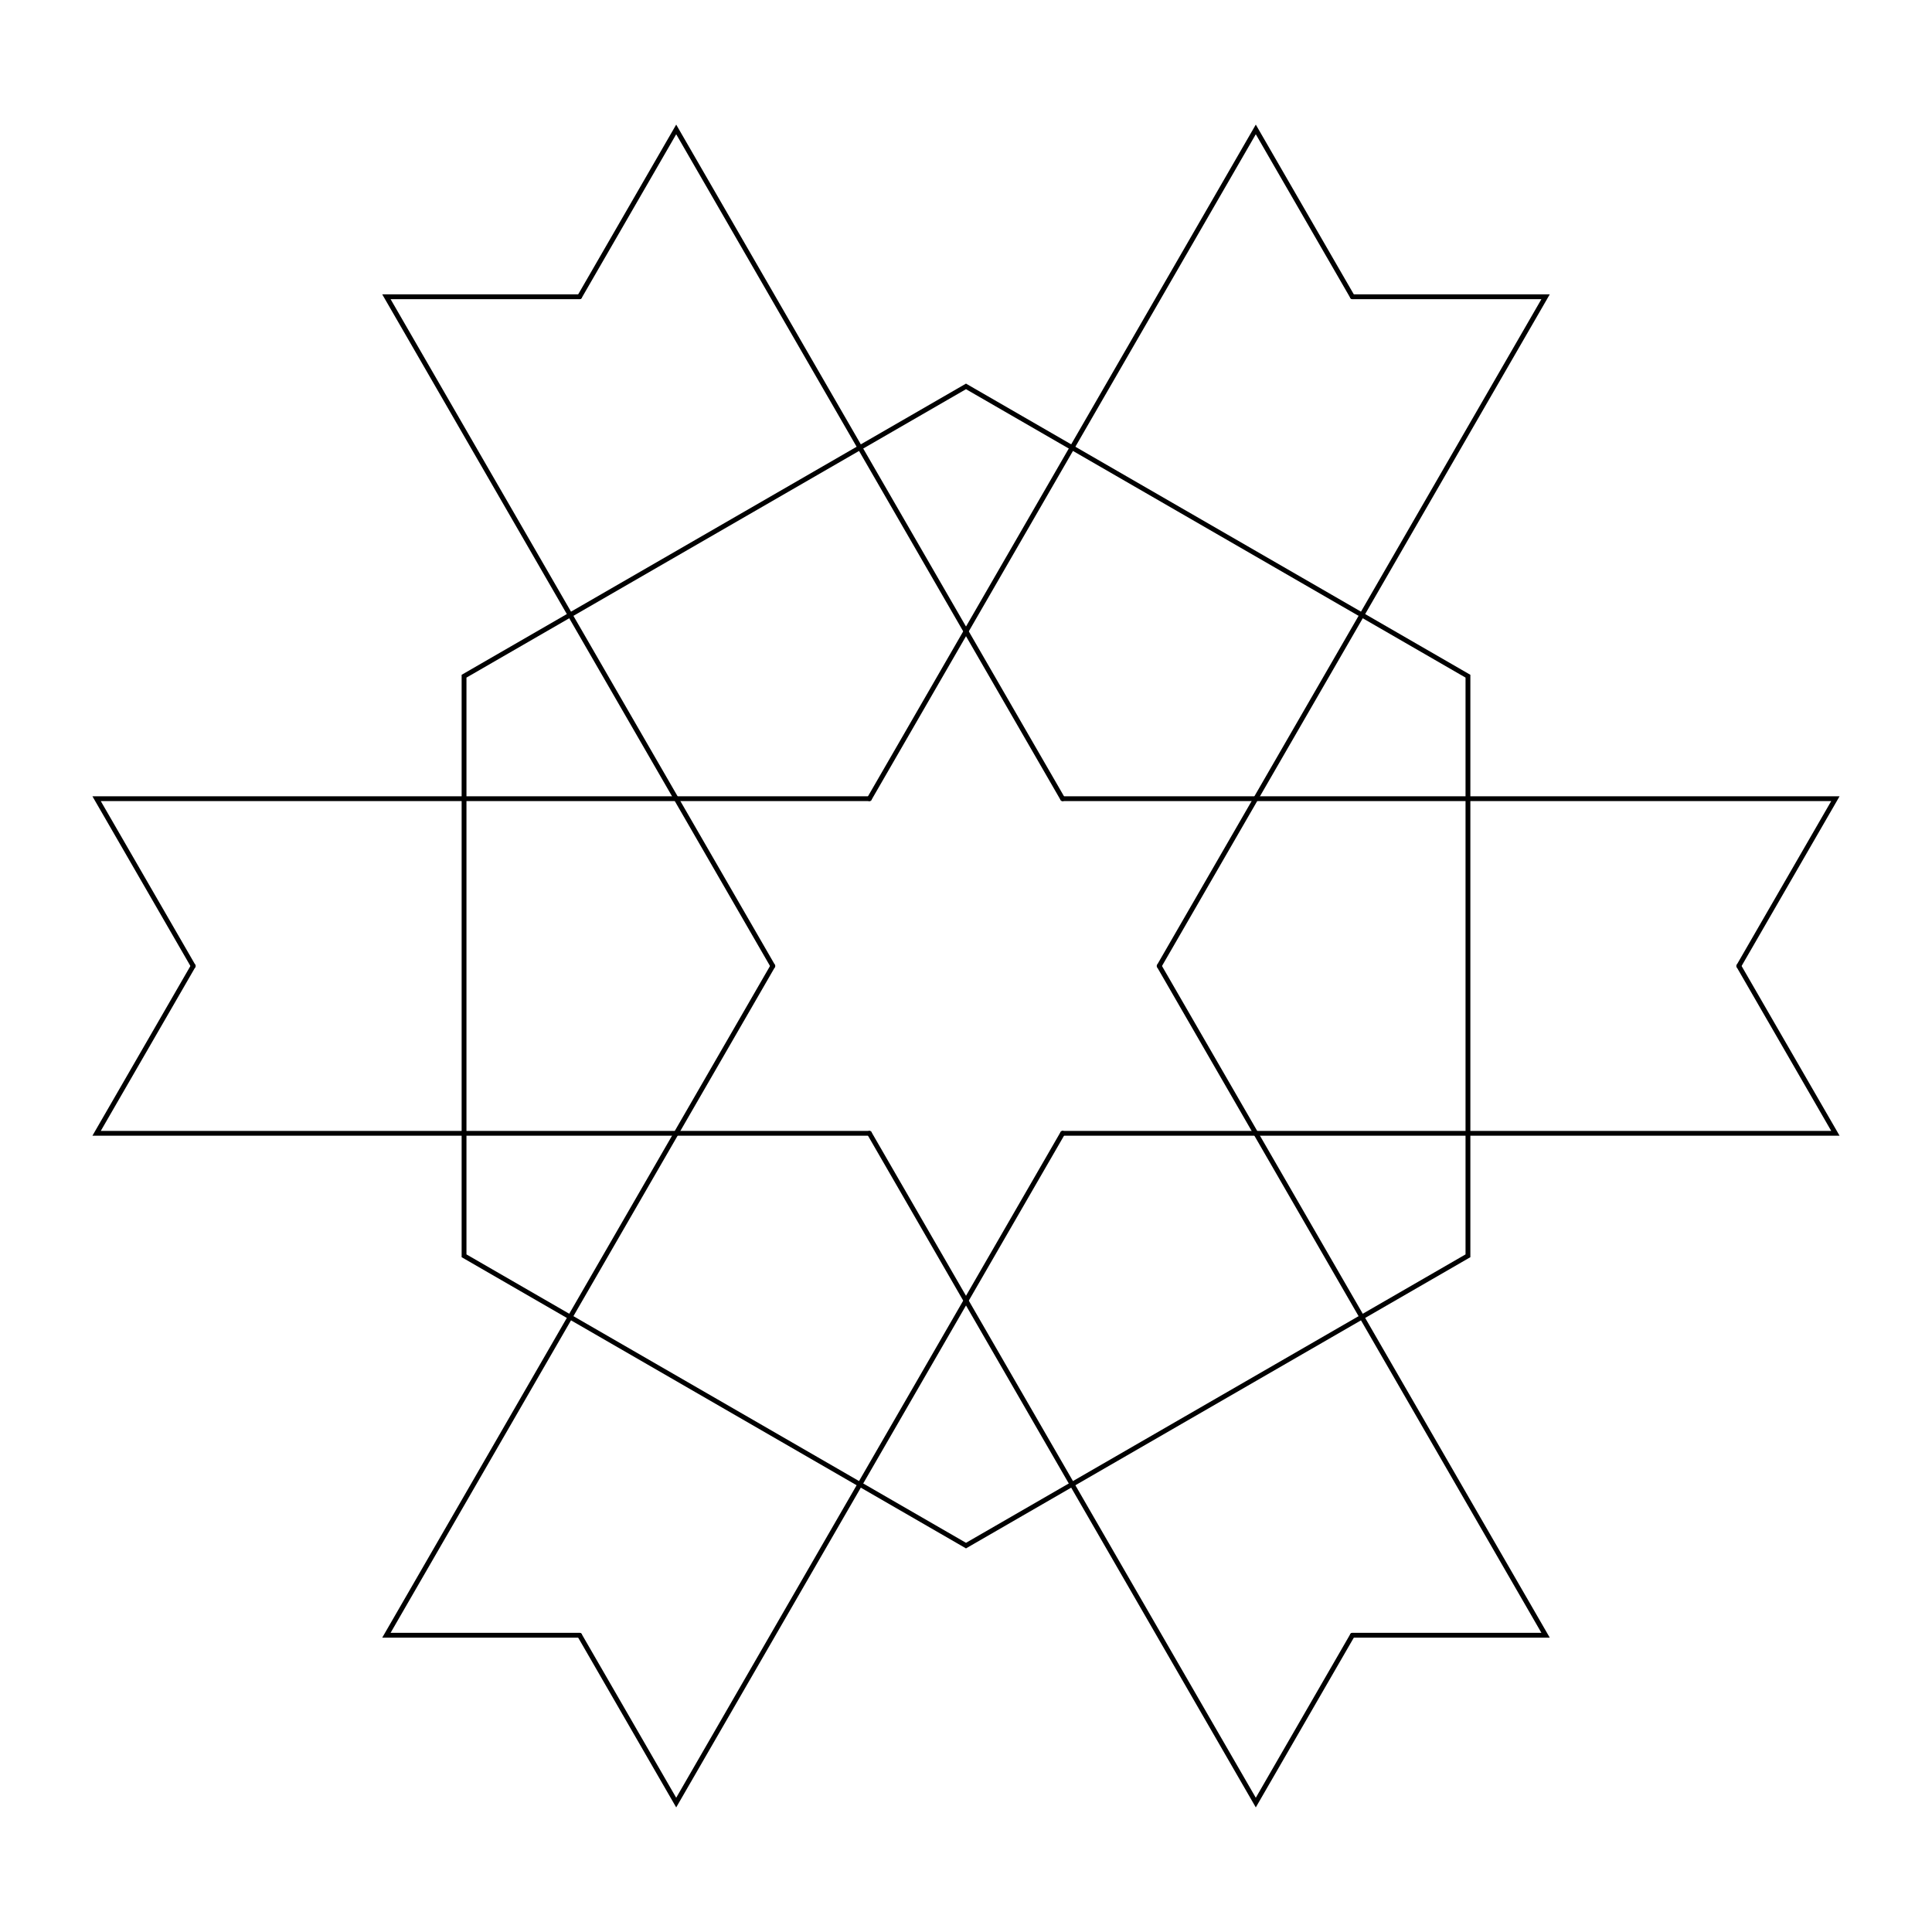
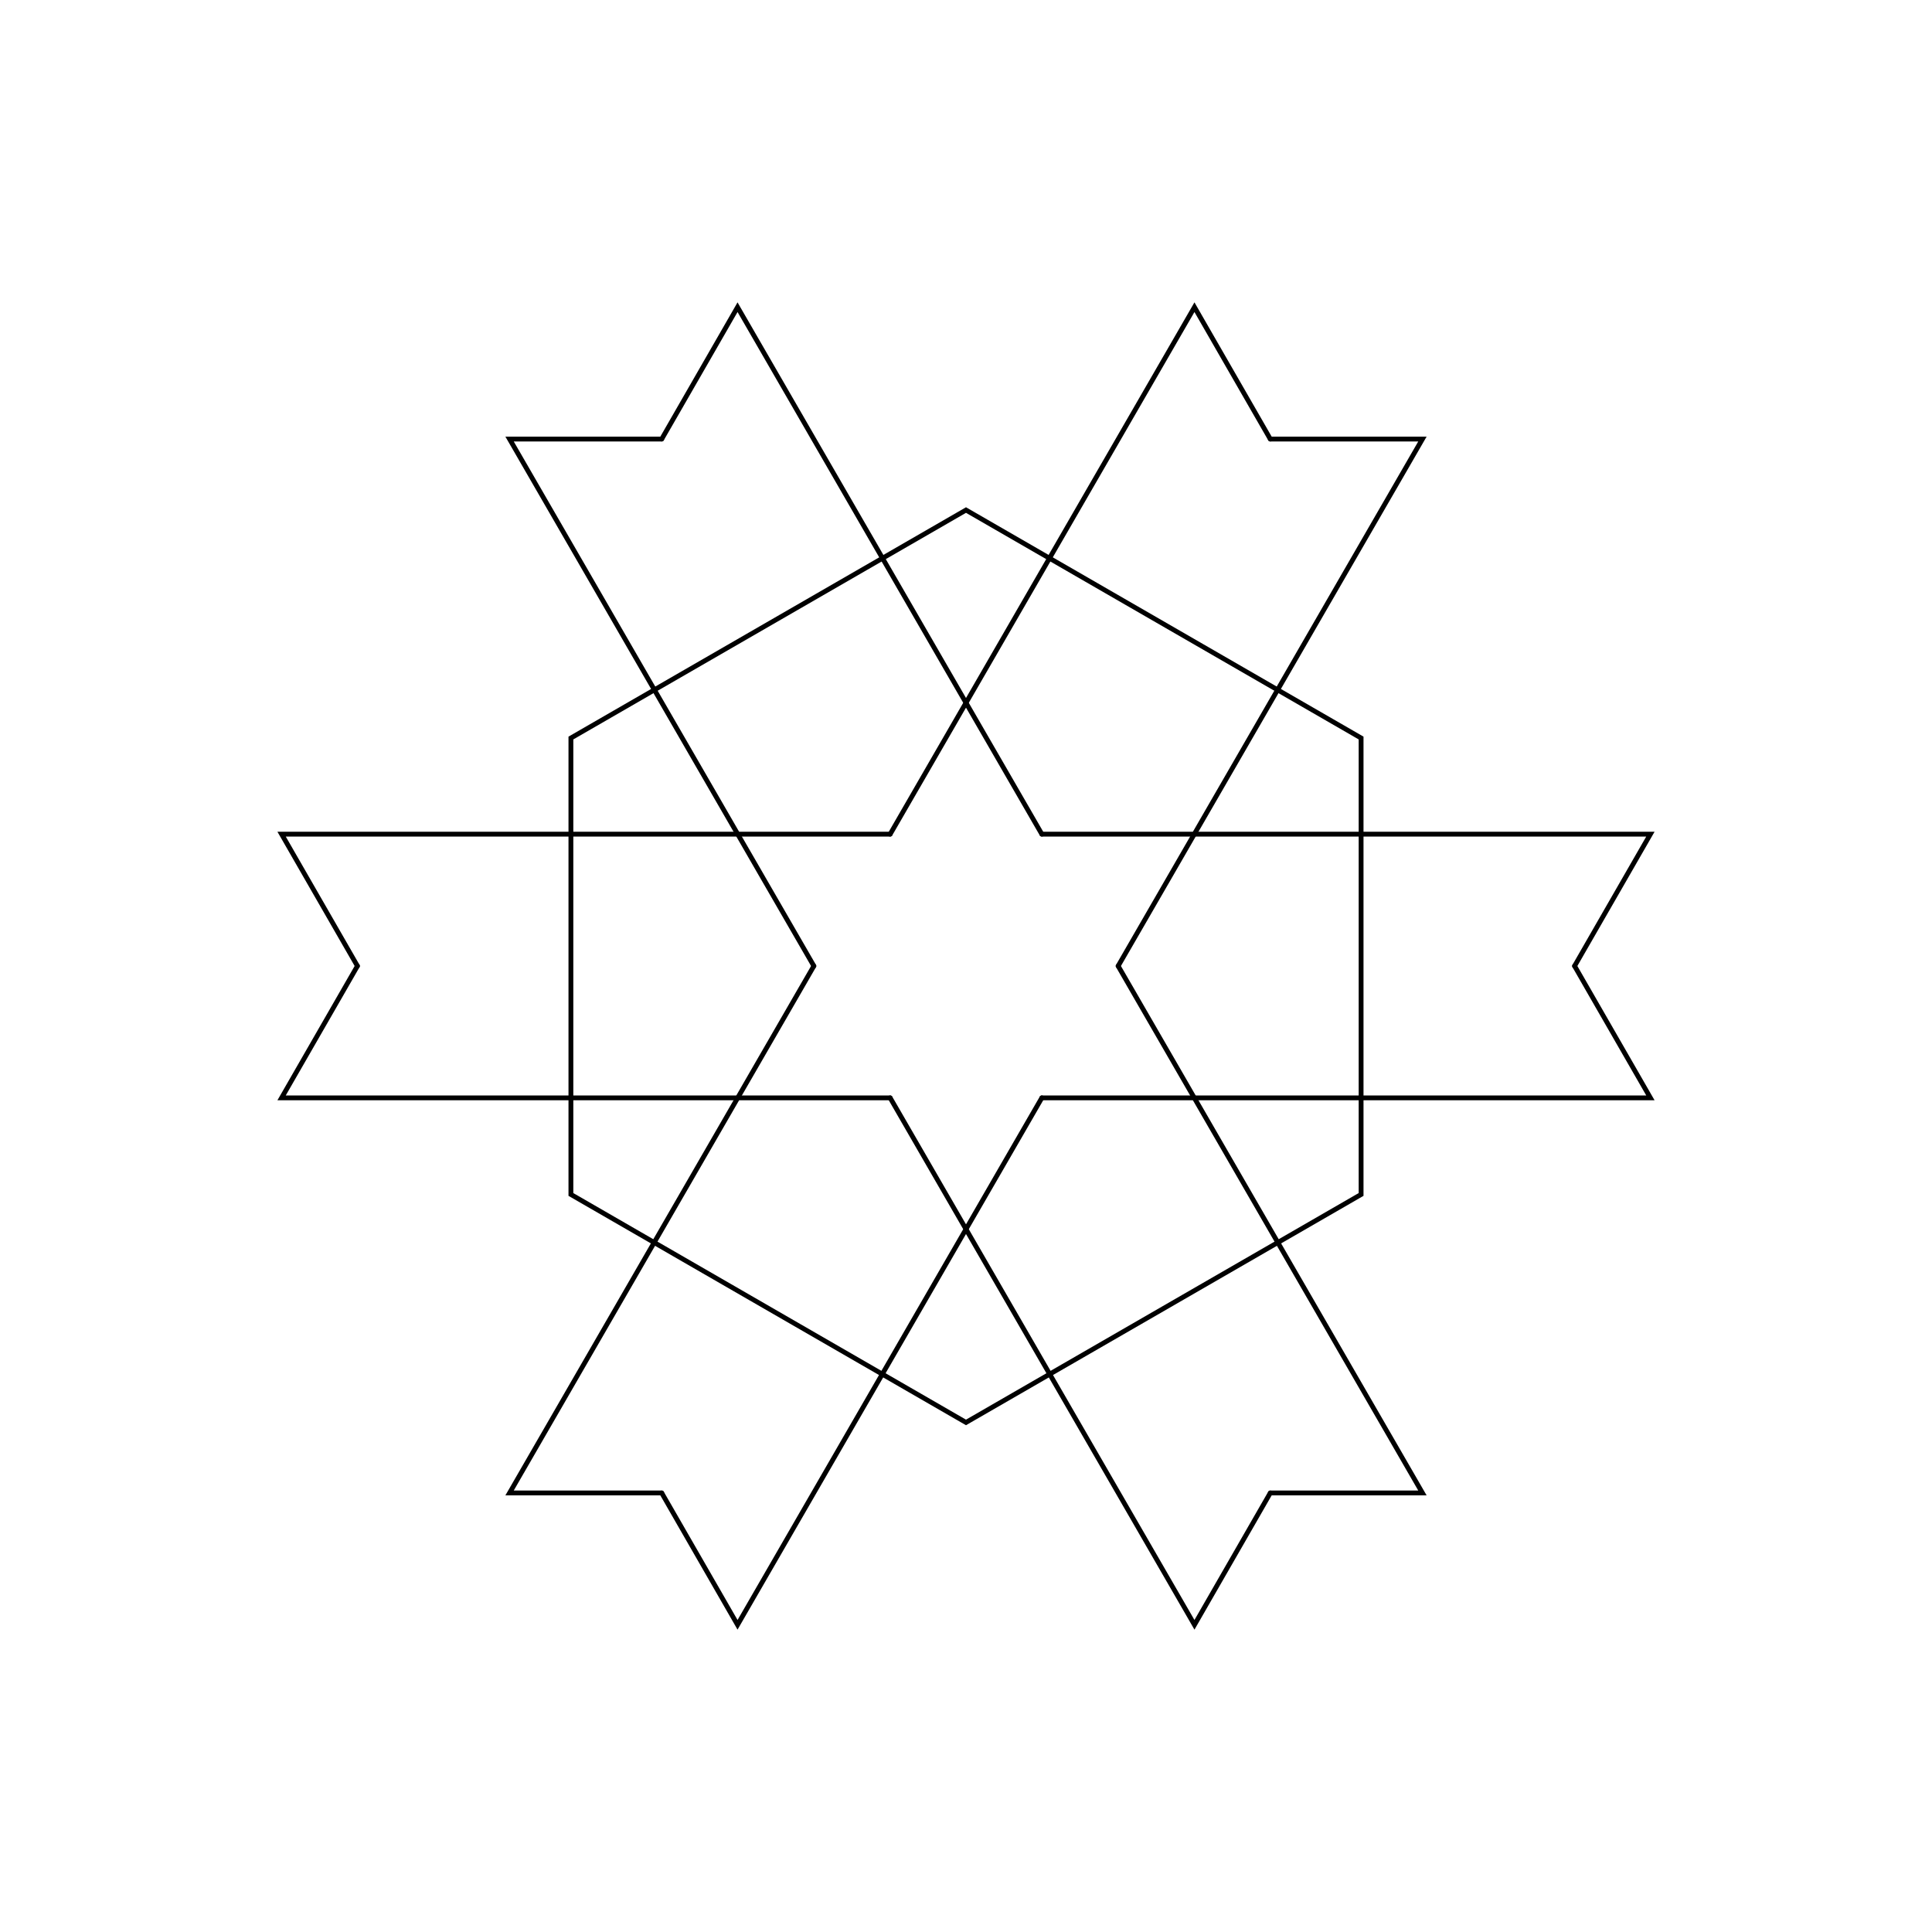
- <svg xmlns="http://www.w3.org/2000/svg" version="1.1" width="400" height="400" viewBox="0 0 400 400">
-   <defs />
+ <svg xmlns="http://www.w3.org/2000/svg" version="1.1" id="Layer_1" x="0px" y="0px" viewBox="0 0 400 400" style="enable-background:new 0 0 400 400;" xml:space="preserve">
+   <style type="text/css">
+ 	.st0{fill:#FFFFFF;}
+ 	.st1{fill:none;stroke:#000000;stroke-linecap:round;stroke-miterlimit:10;}
+ </style>
  <g>
-     <rect fill="rgb(255,255,255)" stroke="none" x="0" y="0" width="400" height="400" transform="matrix(1 0 0 1 0 0)" fill-opacity="1" />
+     <rect y="0" class="st0" width="400" height="400" />
    <g>
      <g>
-         <path fill="none" stroke="#000000" paint-order="fill stroke markers" d=" M 220 165.359 L 380 165.359 L 360 200" stroke-linecap="round" stroke-miterlimit="10" stroke-dasharray="" />
-         <path fill="none" stroke="#000000" paint-order="fill stroke markers" d=" M 240 200 L 320 61.436 L 280 61.436" stroke-linecap="round" stroke-miterlimit="10" stroke-dasharray="" />
+         <path class="st1" d="M215.7,172.7h126L326,200" />
+         <path class="st1" d="M231.5,200l63-109.1H263" />
      </g>
      <g>
-         <path fill="none" stroke="#000000" paint-order="fill stroke markers" d=" M 240 200 L 320 338.564 L 280 338.564" stroke-linecap="round" stroke-miterlimit="10" stroke-dasharray="" />
-         <path fill="none" stroke="#000000" paint-order="fill stroke markers" d=" M 220 234.641 L 380 234.641 L 360 200" stroke-linecap="round" stroke-miterlimit="10" stroke-dasharray="" />
+         <path class="st1" d="M231.5,200l63,109.1H263" />
+         <path class="st1" d="M215.7,227.3h126L326,200" />
      </g>
      <g>
-         <path fill="none" stroke="#000000" paint-order="fill stroke markers" d=" M 220 234.641 L 140 373.205 L 120 338.564" stroke-linecap="round" stroke-miterlimit="10" stroke-dasharray="" />
-         <path fill="none" stroke="#000000" paint-order="fill stroke markers" d=" M 180 234.641 L 260 373.205 L 280 338.564" stroke-linecap="round" stroke-miterlimit="10" stroke-dasharray="" />
+         <path class="st1" d="M215.7,227.3l-63,109.1L137,309.1" />
+         <path class="st1" d="M184.3,227.3l63,109.1l15.7-27.3" />
      </g>
      <g>
-         <path fill="none" stroke="#000000" paint-order="fill stroke markers" d=" M 180 234.641 L 20 234.641 L 40 200" stroke-linecap="round" stroke-miterlimit="10" stroke-dasharray="" />
-         <path fill="none" stroke="#000000" paint-order="fill stroke markers" d=" M 160 200 L 80 338.564 L 120 338.564" stroke-linecap="round" stroke-miterlimit="10" stroke-dasharray="" />
+         <path class="st1" d="M184.3,227.3h-126L74,200" />
+         <path class="st1" d="M168.5,200l-63,109.1H137" />
      </g>
      <g>
-         <path fill="none" stroke="#000000" paint-order="fill stroke markers" d=" M 160 200 L 80 61.436 L 120 61.436" stroke-linecap="round" stroke-miterlimit="10" stroke-dasharray="" />
-         <path fill="none" stroke="#000000" paint-order="fill stroke markers" d=" M 180 165.359 L 20 165.359 L 40 200" stroke-linecap="round" stroke-miterlimit="10" stroke-dasharray="" />
+         <path class="st1" d="M168.5,200l-63-109.1H137" />
+         <path class="st1" d="M184.3,172.7h-126L74,200" />
      </g>
      <g>
-         <path fill="none" stroke="#000000" paint-order="fill stroke markers" d=" M 180 165.359 L 260 26.795 L 280 61.436" stroke-linecap="round" stroke-miterlimit="10" stroke-dasharray="" />
-         <path fill="none" stroke="#000000" paint-order="fill stroke markers" d=" M 220 165.359 L 140 26.795 L 120 61.436" stroke-linecap="round" stroke-miterlimit="10" stroke-dasharray="" />
+         <path class="st1" d="M184.3,172.7l63-109.1L263,90.9" />
+         <path class="st1" d="M215.7,172.7l-63-109.1L137,90.9" />
      </g>
-       <path fill="none" stroke="#000000" paint-order="fill stroke markers" d=" M 200 320 L 96.077 260 L 96.077 140 L 200 80 L 303.923 140 L 303.923 260 L 200 320 L 200 320 Z" stroke-linecap="round" stroke-miterlimit="10" stroke-dasharray="" />
+       <path class="st1" d="M200,294.5l-81.8-47.2v-94.5l81.8-47.2l81.8,47.2v94.5L200,294.5L200,294.5z" />
    </g>
  </g>
</svg>
